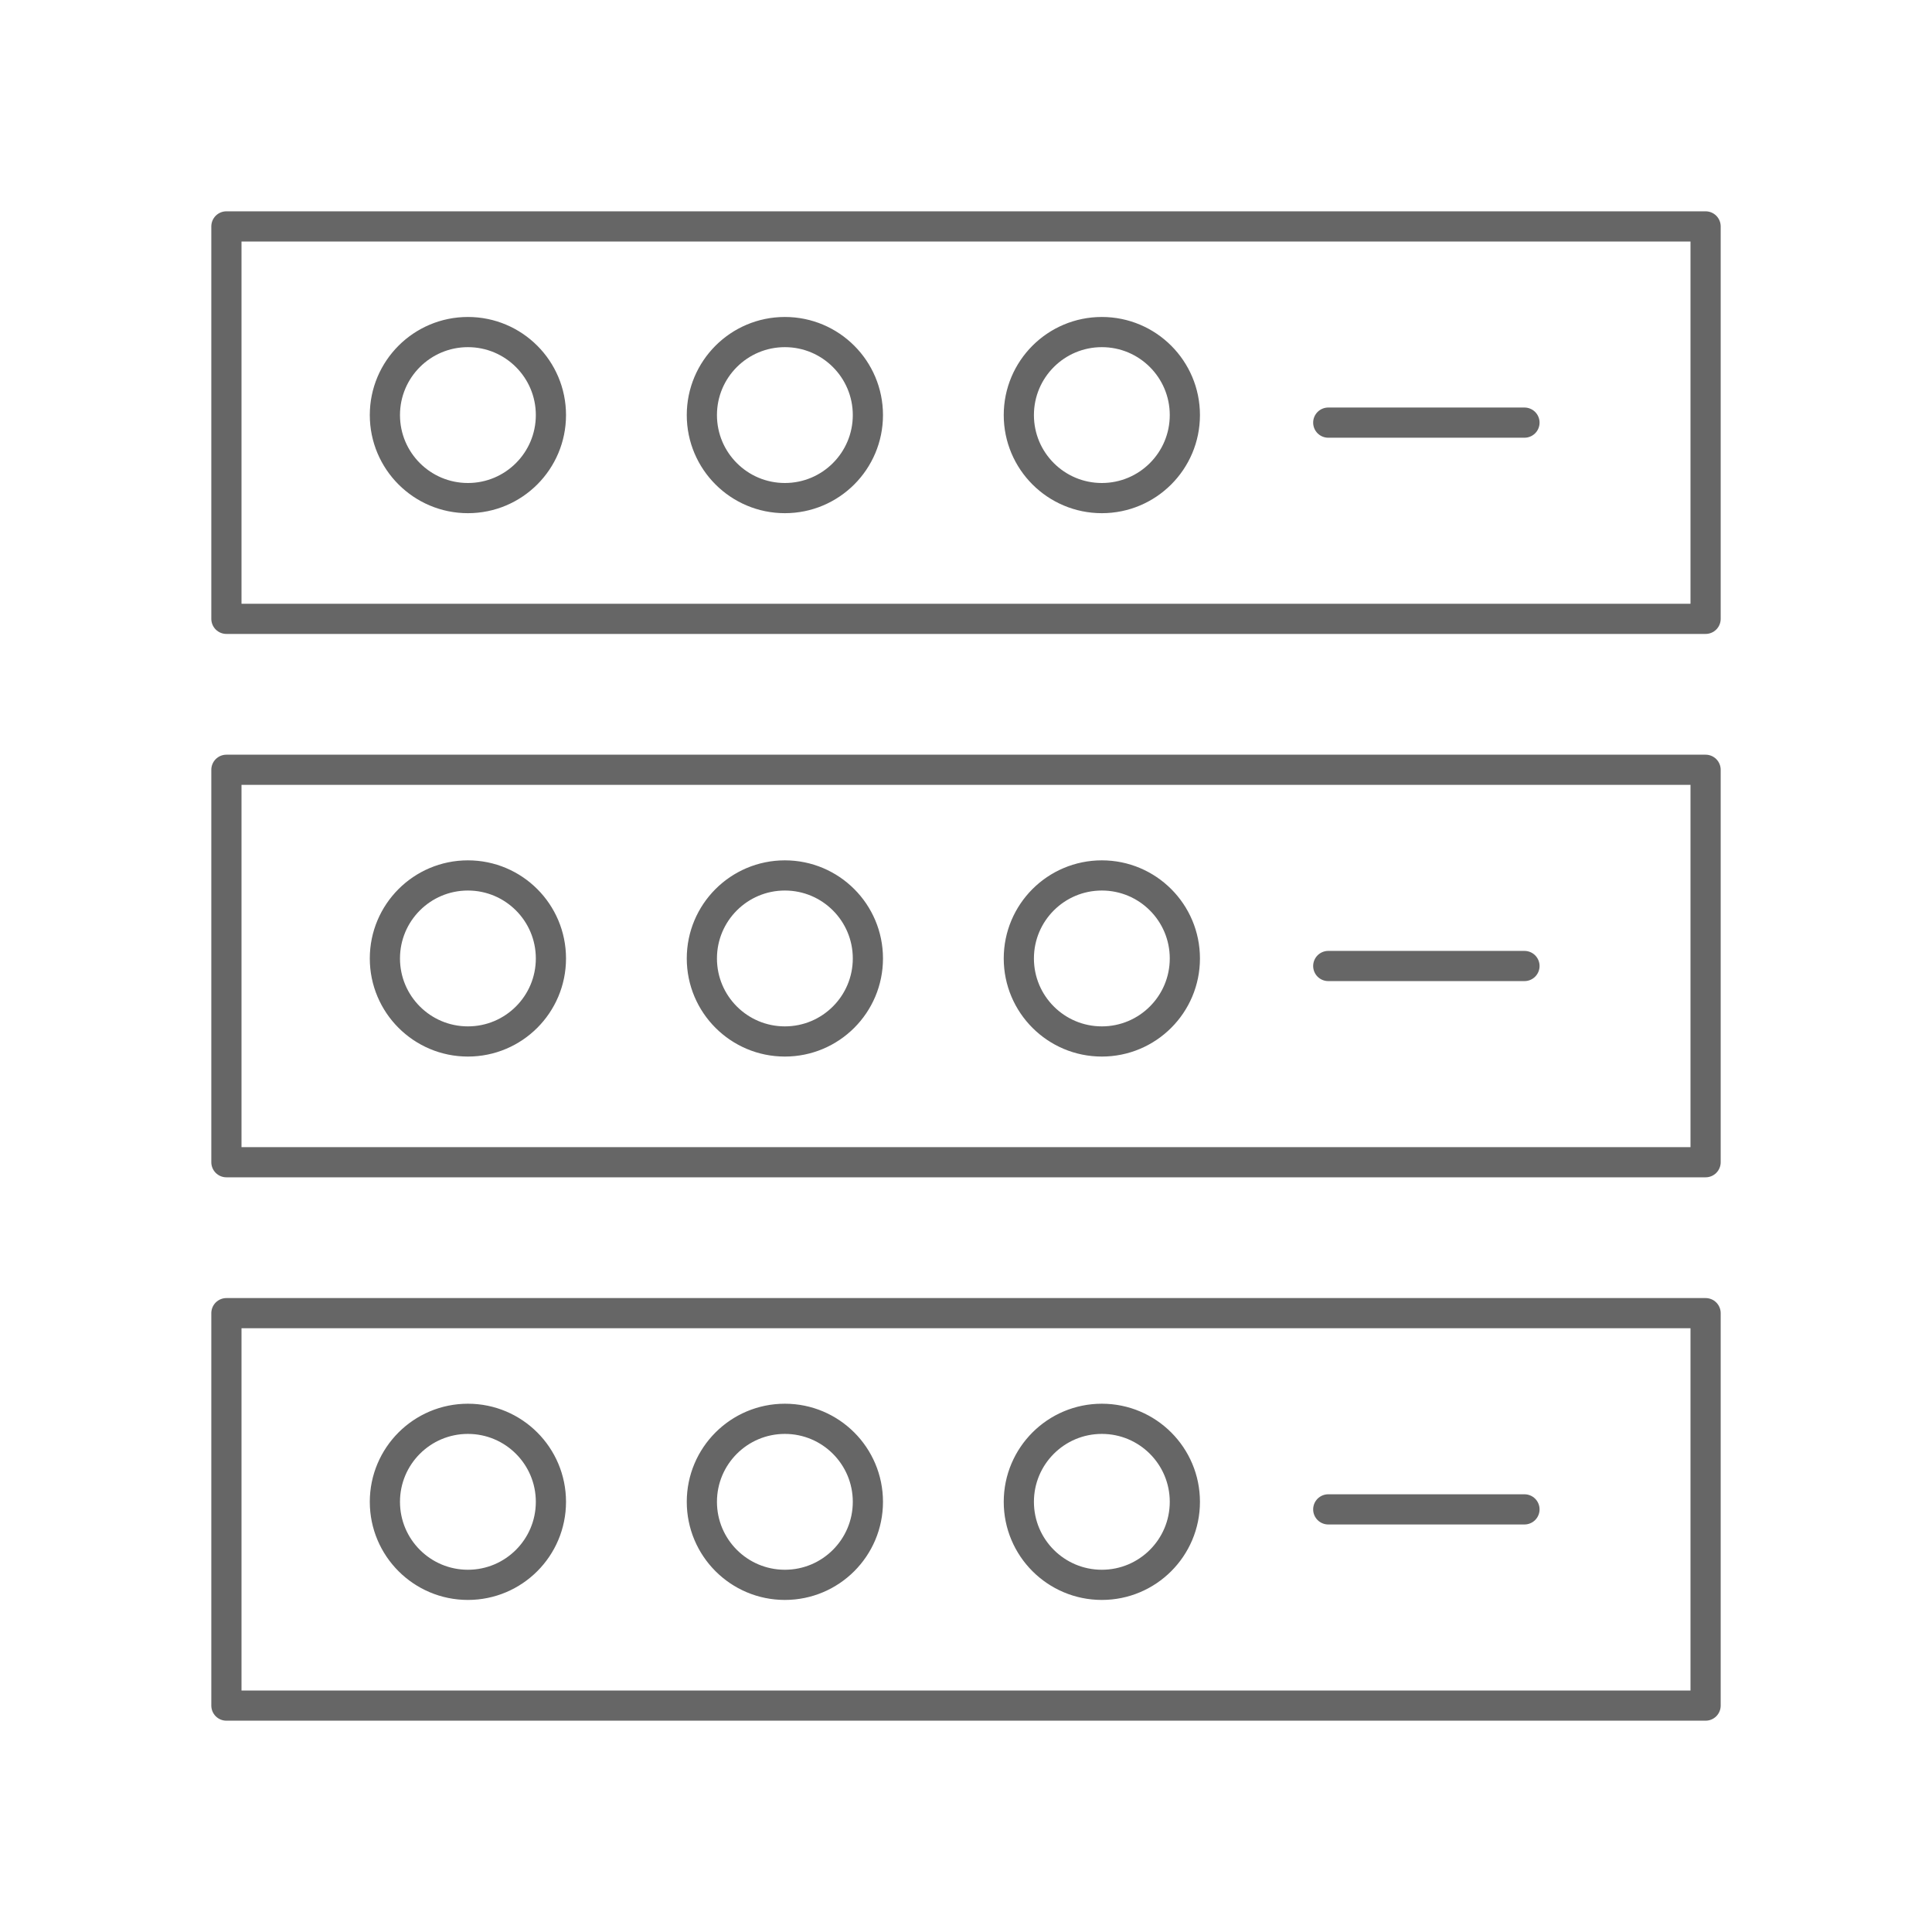
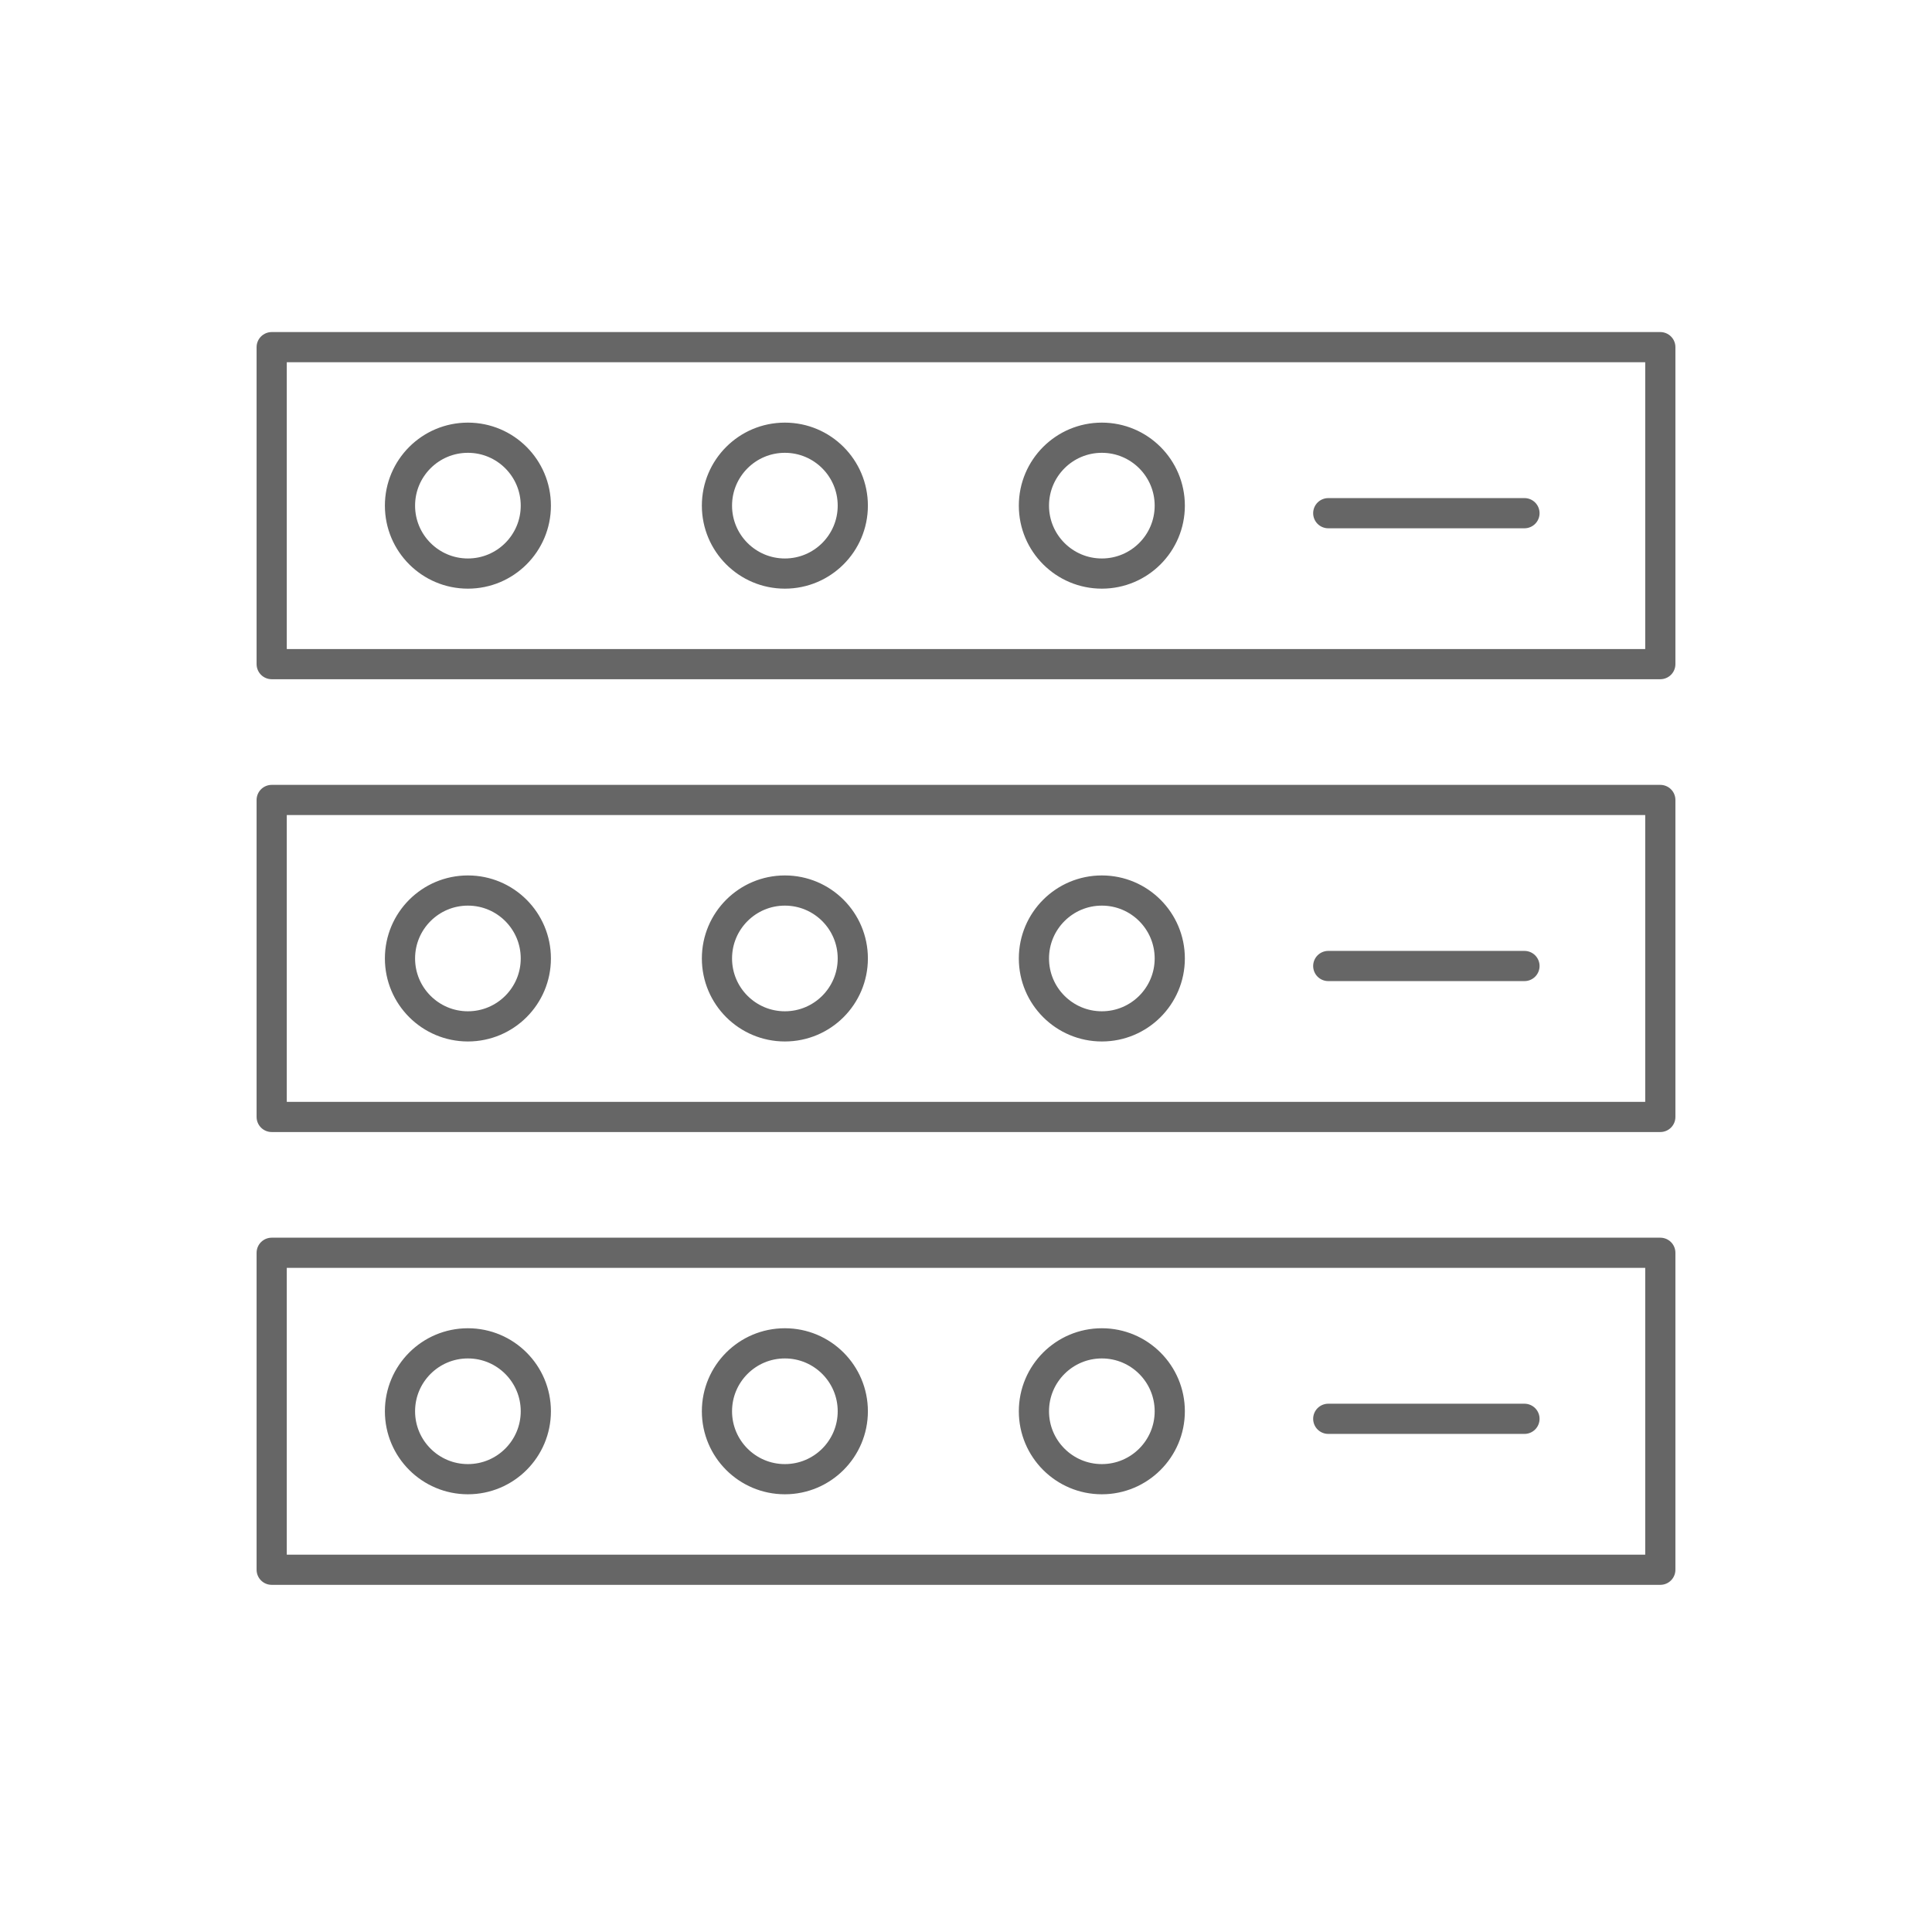
<svg xmlns="http://www.w3.org/2000/svg" viewBox="0 0 128 128" fill="none" stroke="#666" stroke-width="2" stroke-linecap="round" stroke-linejoin="round">
-   <path d="M15 15h98V41H15Zm86 13H88M31 22a1 1 90 000 11 1 1 90 000-11m21 0a1 1 90 000 11 1 1 90 000-11m21 0a1 1 90 000 11 1 1 90 000-11" id="b" />
-   <use href="#b" y="36" />
-   <use href="#b" y="72" />
+   <path d="M18 23h92V44H18Zm83 11H88M31 29a1 1 90 000 9 1 1 90 000-9m21 0a1 1 90 000 9 1 1 90 000-9m21 0a1 1 90 000 9 1 1 90 000-9" id="d" />
+   <use href="#d" y="30" />
+   <use href="#d" y="60" />
</svg>
